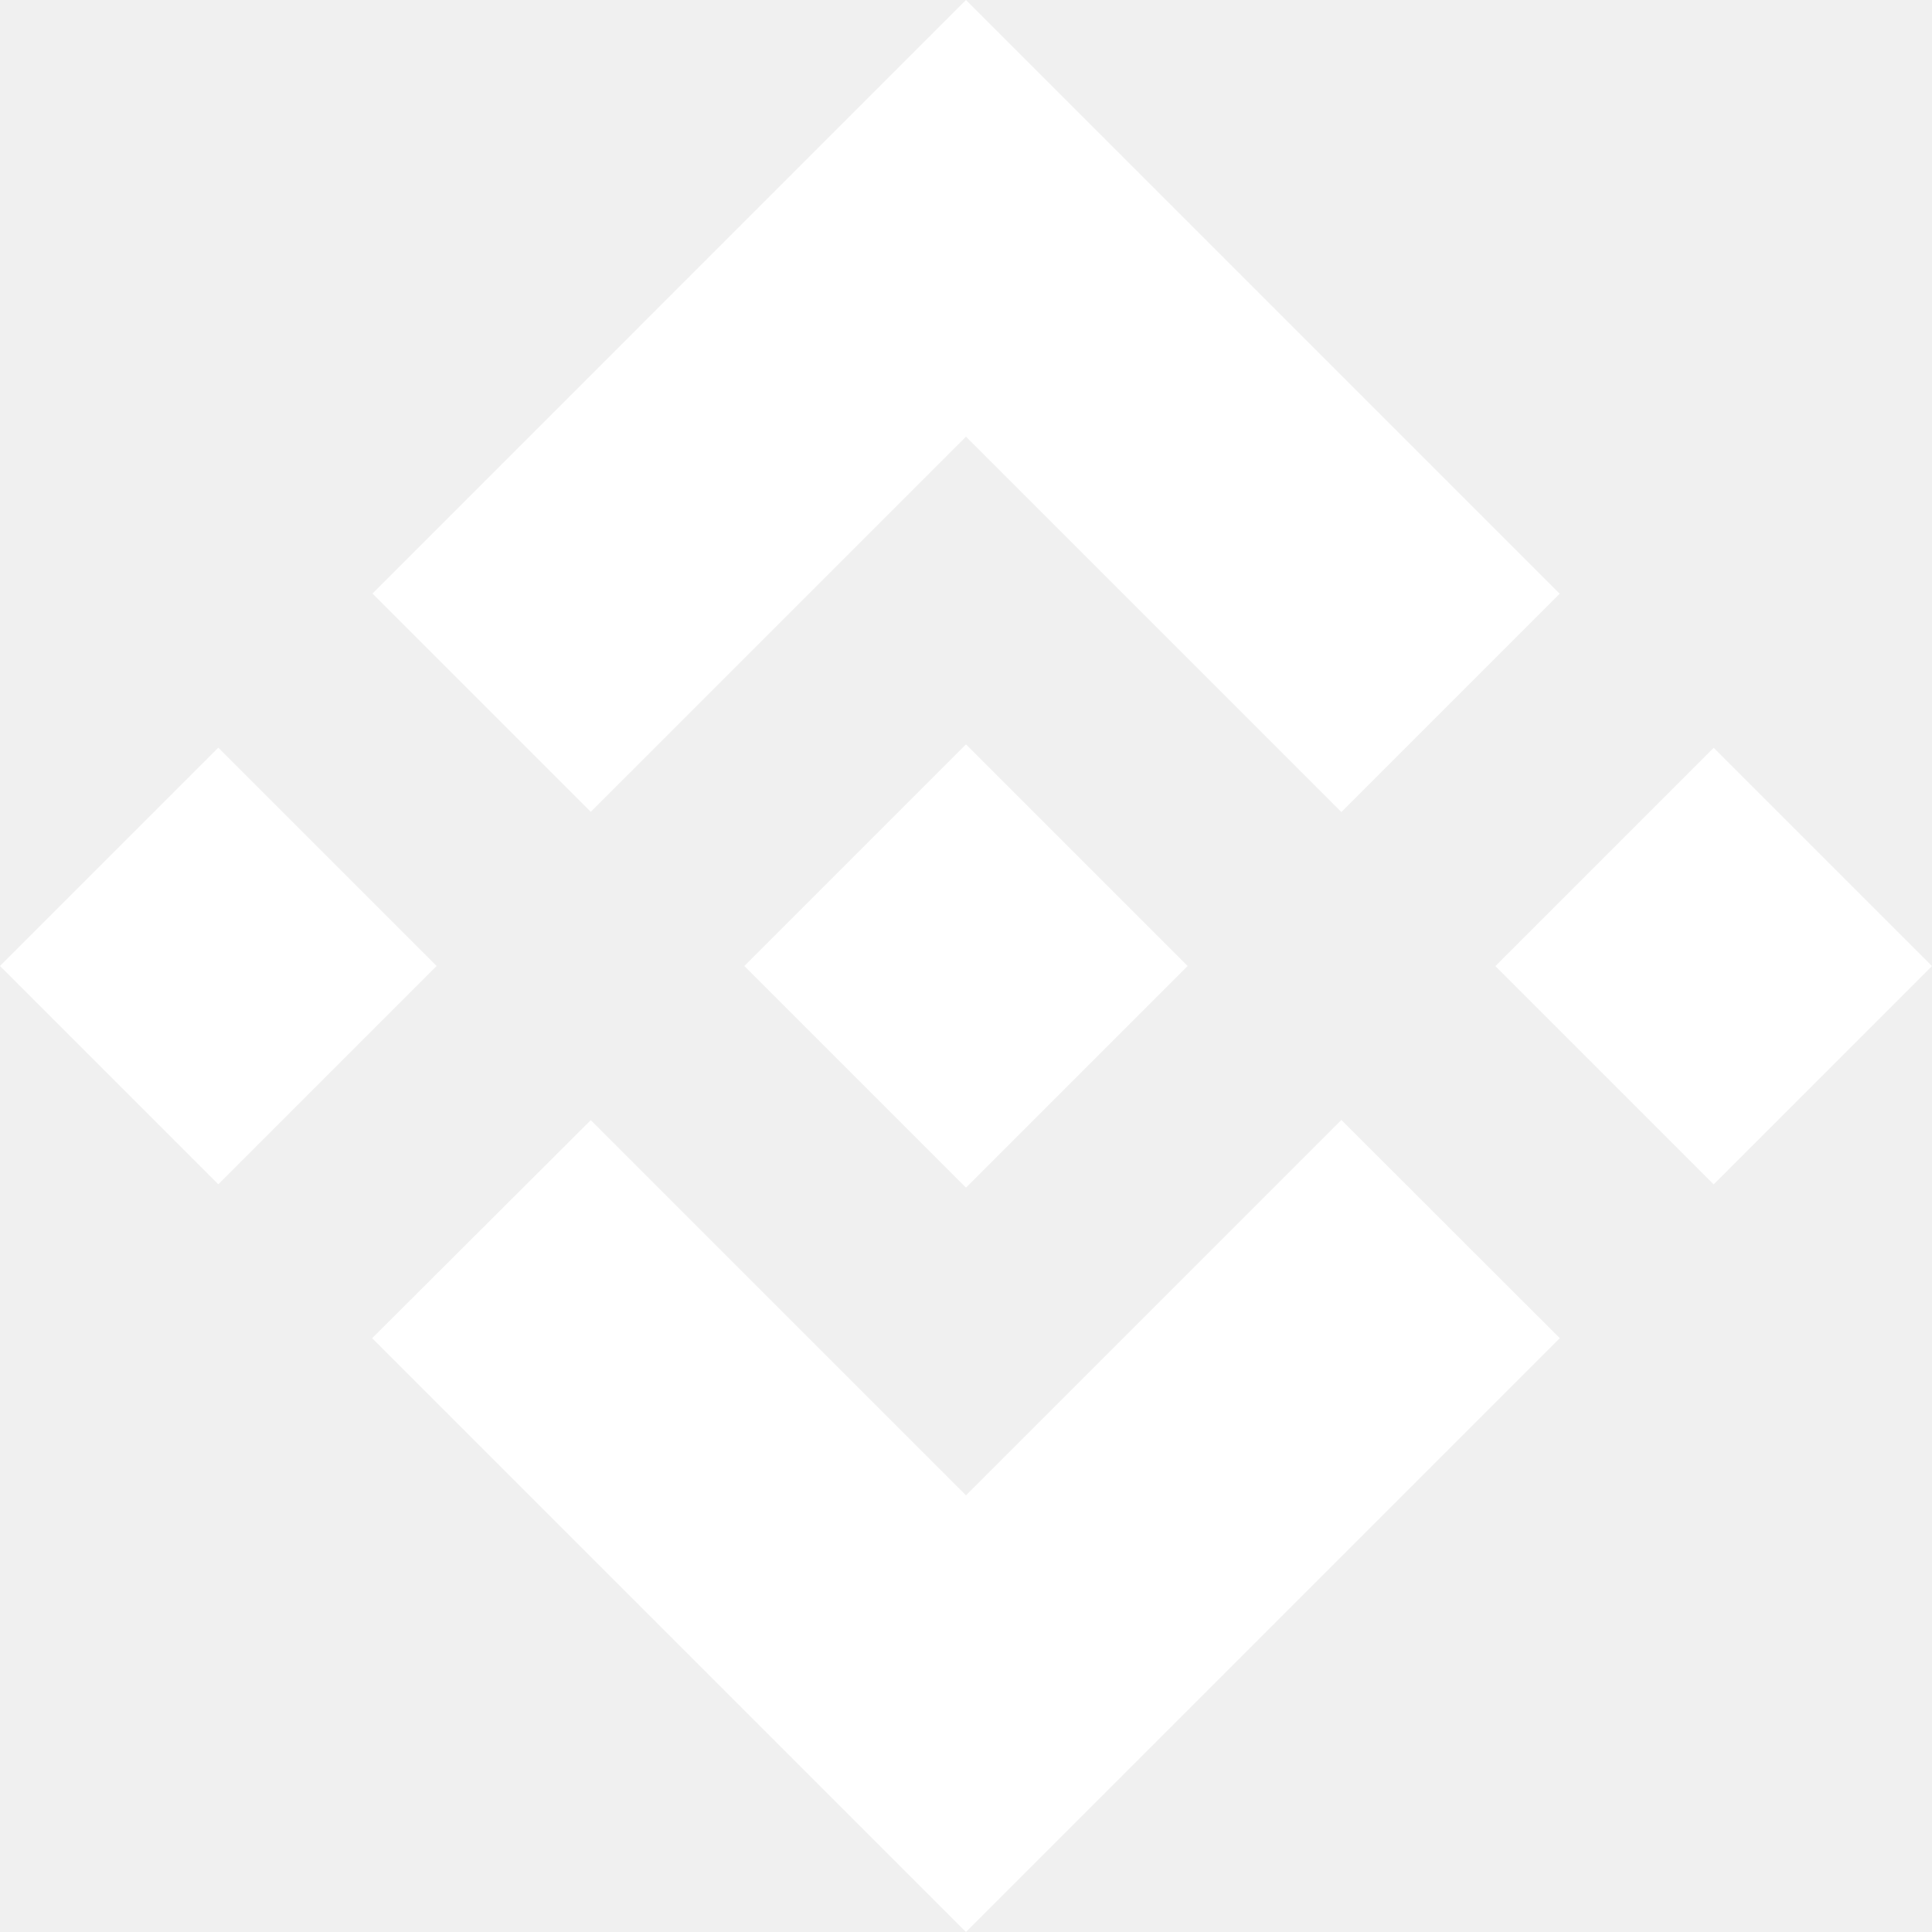
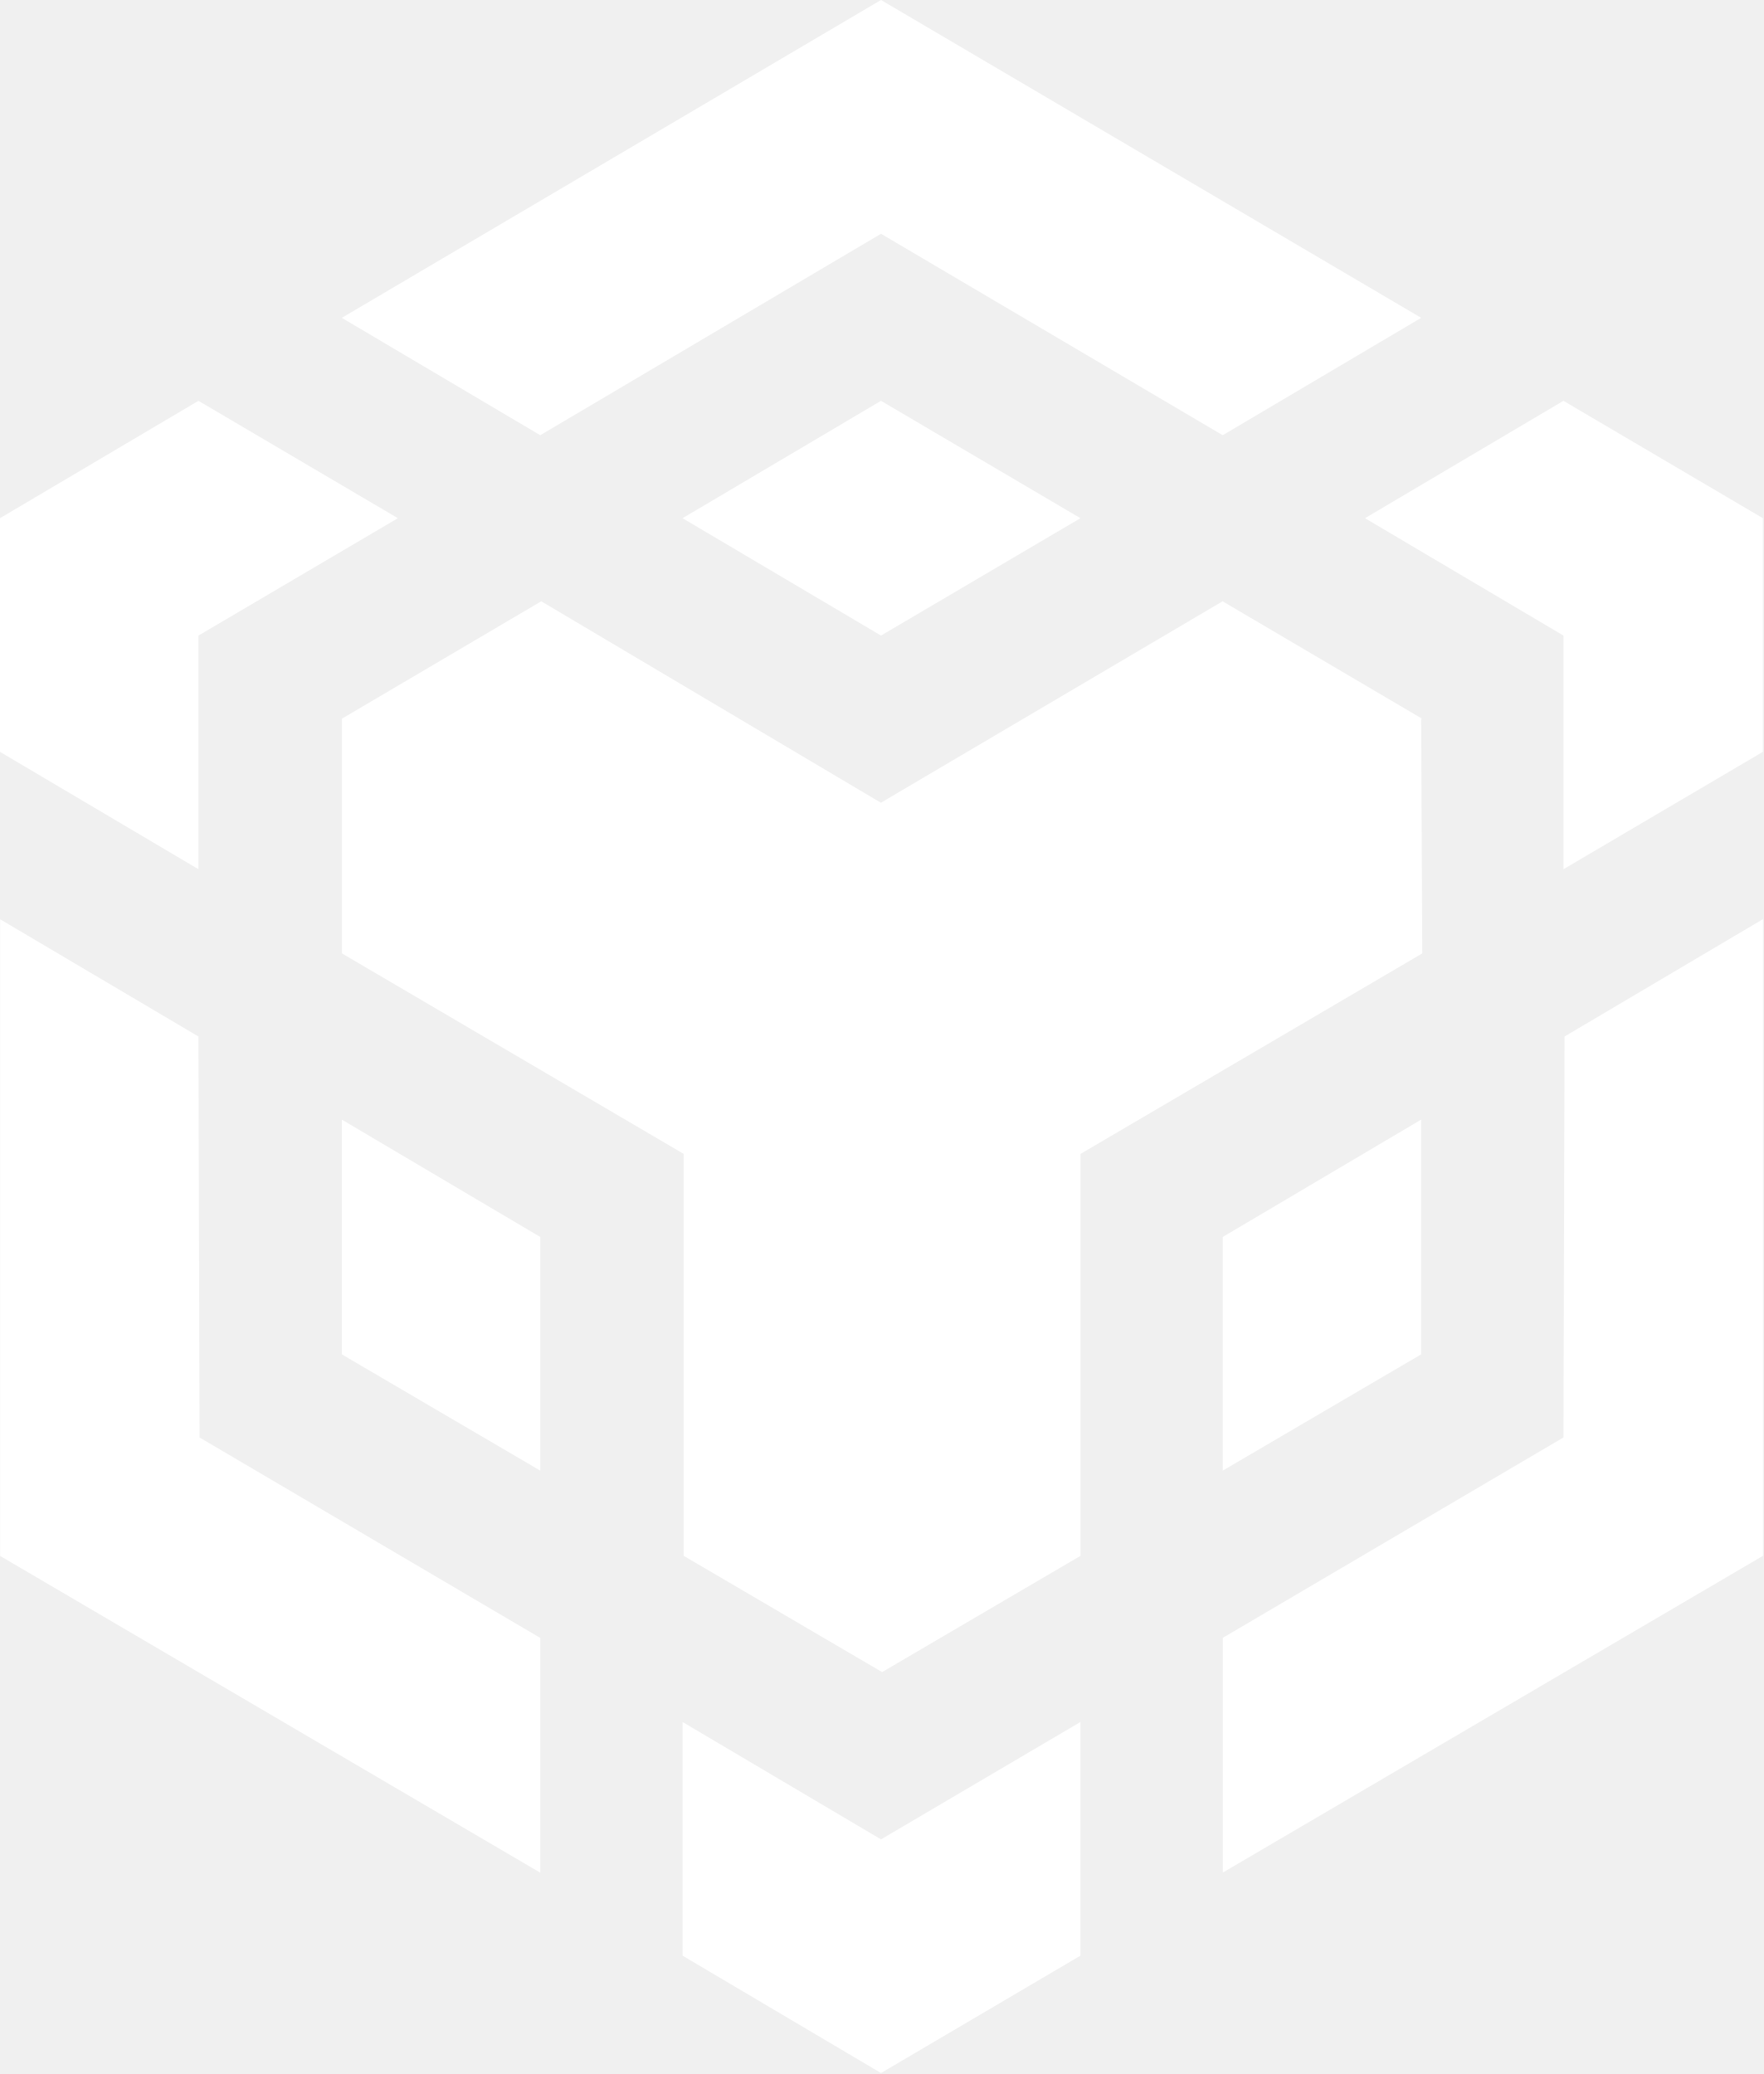
- <svg xmlns="http://www.w3.org/2000/svg" width="128" height="128" viewBox="0 0 128 128" fill="none">
-   <path d="M39.141 53.787L63.999 28.93L88.869 53.8L103.333 39.336L63.999 0L24.678 39.323L39.141 53.787ZM0 63.998L14.464 49.534L28.928 63.997L14.464 78.461L0 63.998ZM39.141 74.213L63.999 99.07L88.869 74.201L103.34 88.657L103.333 88.665L63.999 128L24.677 88.678L24.656 88.658L39.141 74.213ZM99.073 64.006L113.537 49.542L128 64.005L113.536 78.469L99.073 64.006Z" fill="white" />
-   <path d="M78.669 63.992H78.676L63.999 49.315L53.152 60.162H53.151L51.905 61.409L49.335 63.98L49.315 64L49.335 64.021L63.999 78.685L78.676 64.008L78.683 64L78.669 63.992" fill="white" />
+ <svg xmlns="http://www.w3.org/2000/svg" width="1451" height="1707" viewBox="0 0 1451 1707" fill="none">
+   <path d="M163.3 853.1L164.2 1183.1L444.6 1348.1V1541.3L0.1 1280.6V756.6L163.3 853.1ZM163.3 523.1V715.4L0 618.8V426.5L163.3 329.9L327.4 426.5L163.3 523.1ZM561.7 426.5L725 329.9L889.1 426.5L725 523.1L561.7 426.5Z" fill="white" />
+   <path d="M281.301 1114.7V921.5L444.601 1018.1V1210.4L281.301 1114.7ZM561.701 1417.3L725.001 1513.9L889.101 1417.3V1609.6L725.001 1706.2L561.701 1609.6V1417.3ZM1123.3 426.5L1286.6 329.9L1450.7 426.5V618.8L1286.6 715.4V523.1L1123.3 426.5ZM1286.6 1183.1L1287.5 853.1L1450.8 756.5V1280.5L1006.3 1541.2V1348L1286.6 1183.1Z" fill="white" />
+   <path d="M1169.5 1114.7L1006.2 1210.4V1018.1L1169.5 921.5V1114.7Z" fill="white" />
+   <path d="M1169.5 591.5L1170.4 784.7L889.201 949.7V1280.5L725.901 1376.2L562.601 1280.5V949.7L281.401 784.7V591.5L445.401 494.9L724.901 660.7L1006.1 494.9L1170.2 591.5H1169.5ZM281.301 261.6L725.001 0L1169.5 261.6L1006.2 358.2L725.001 192.4L444.601 358.2L281.301 261.6Z" fill="white" />
</svg>
